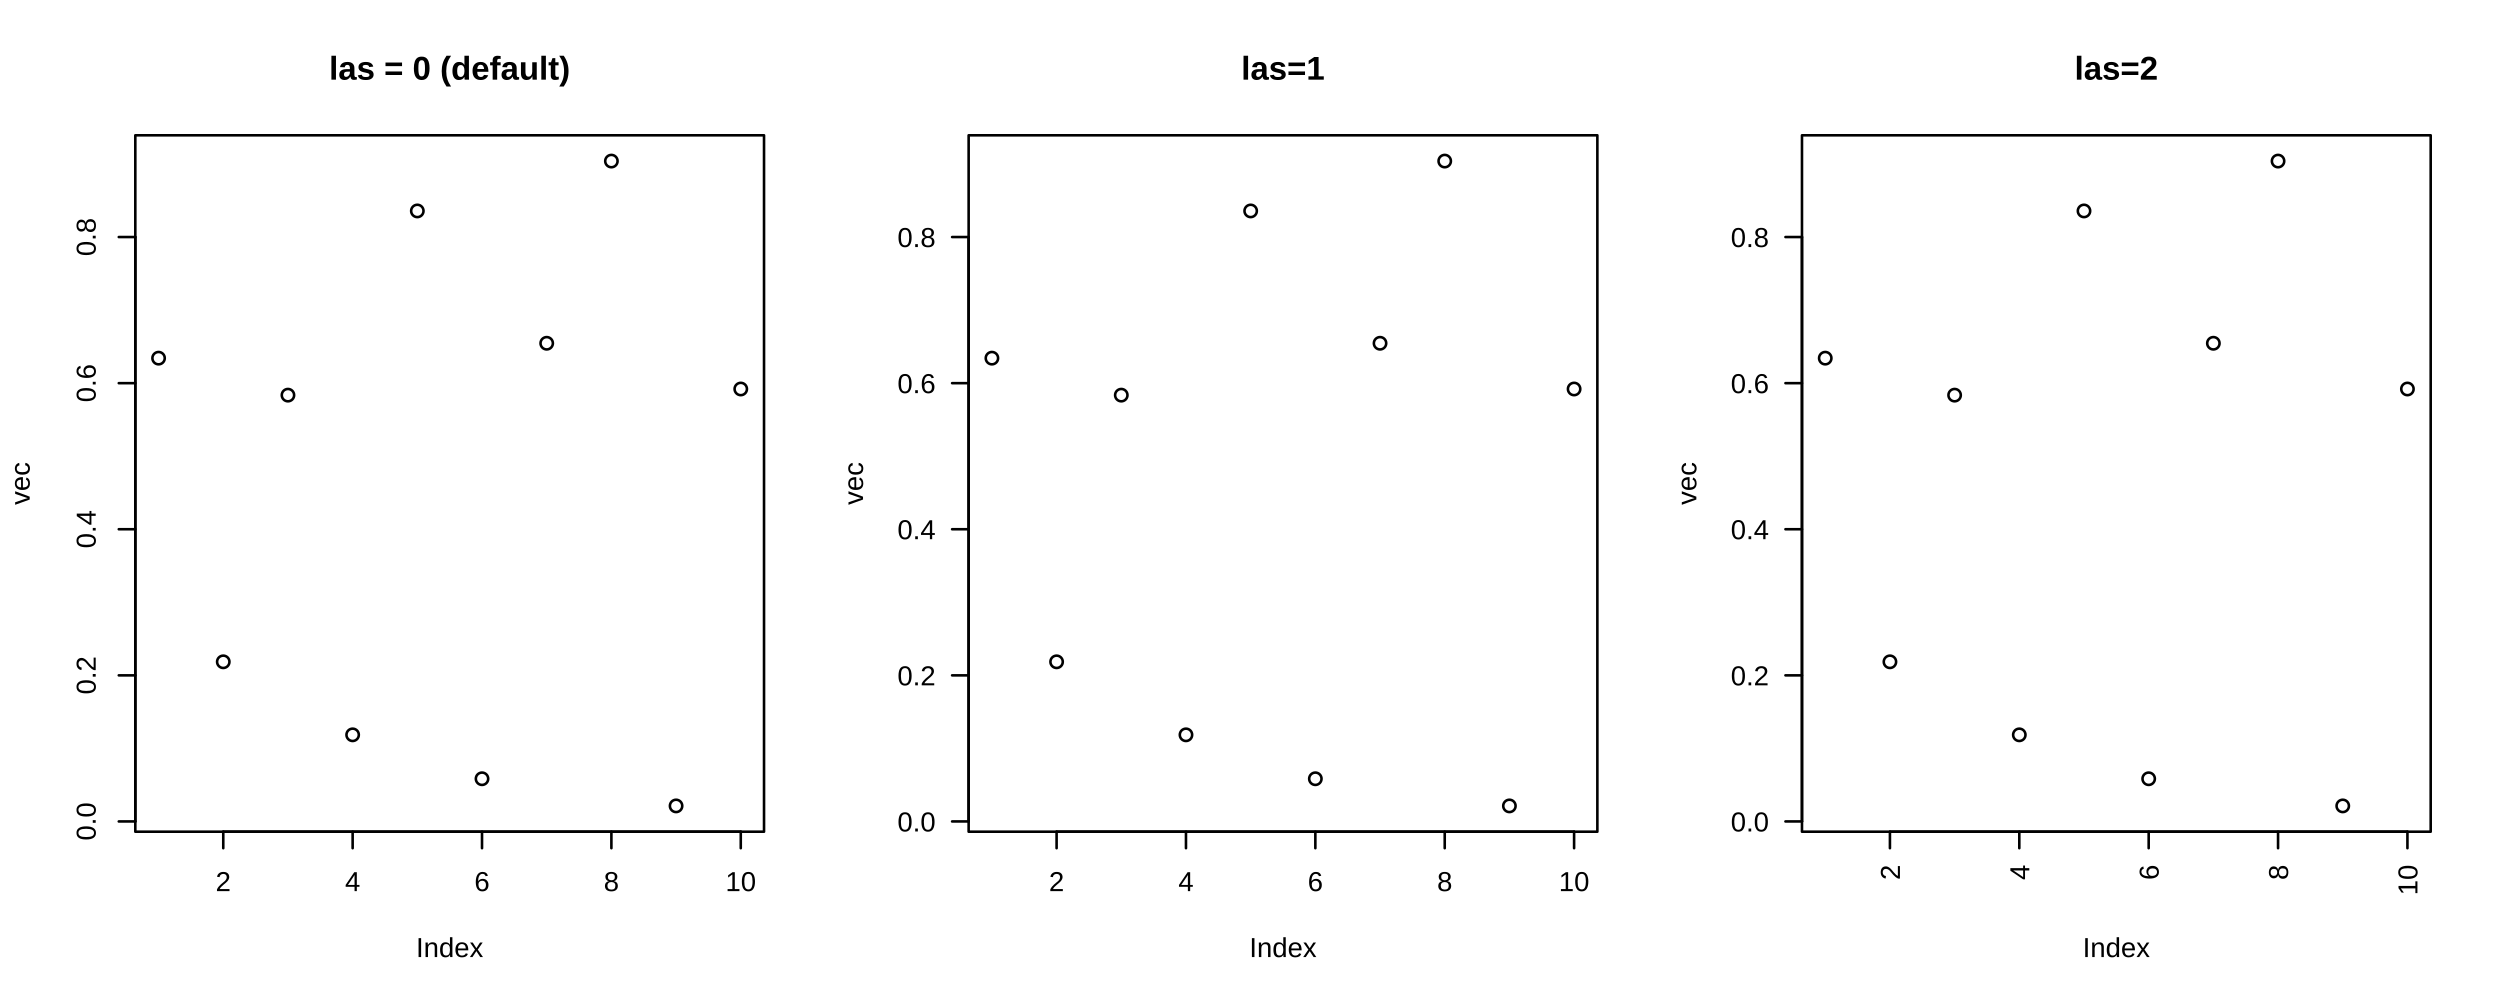
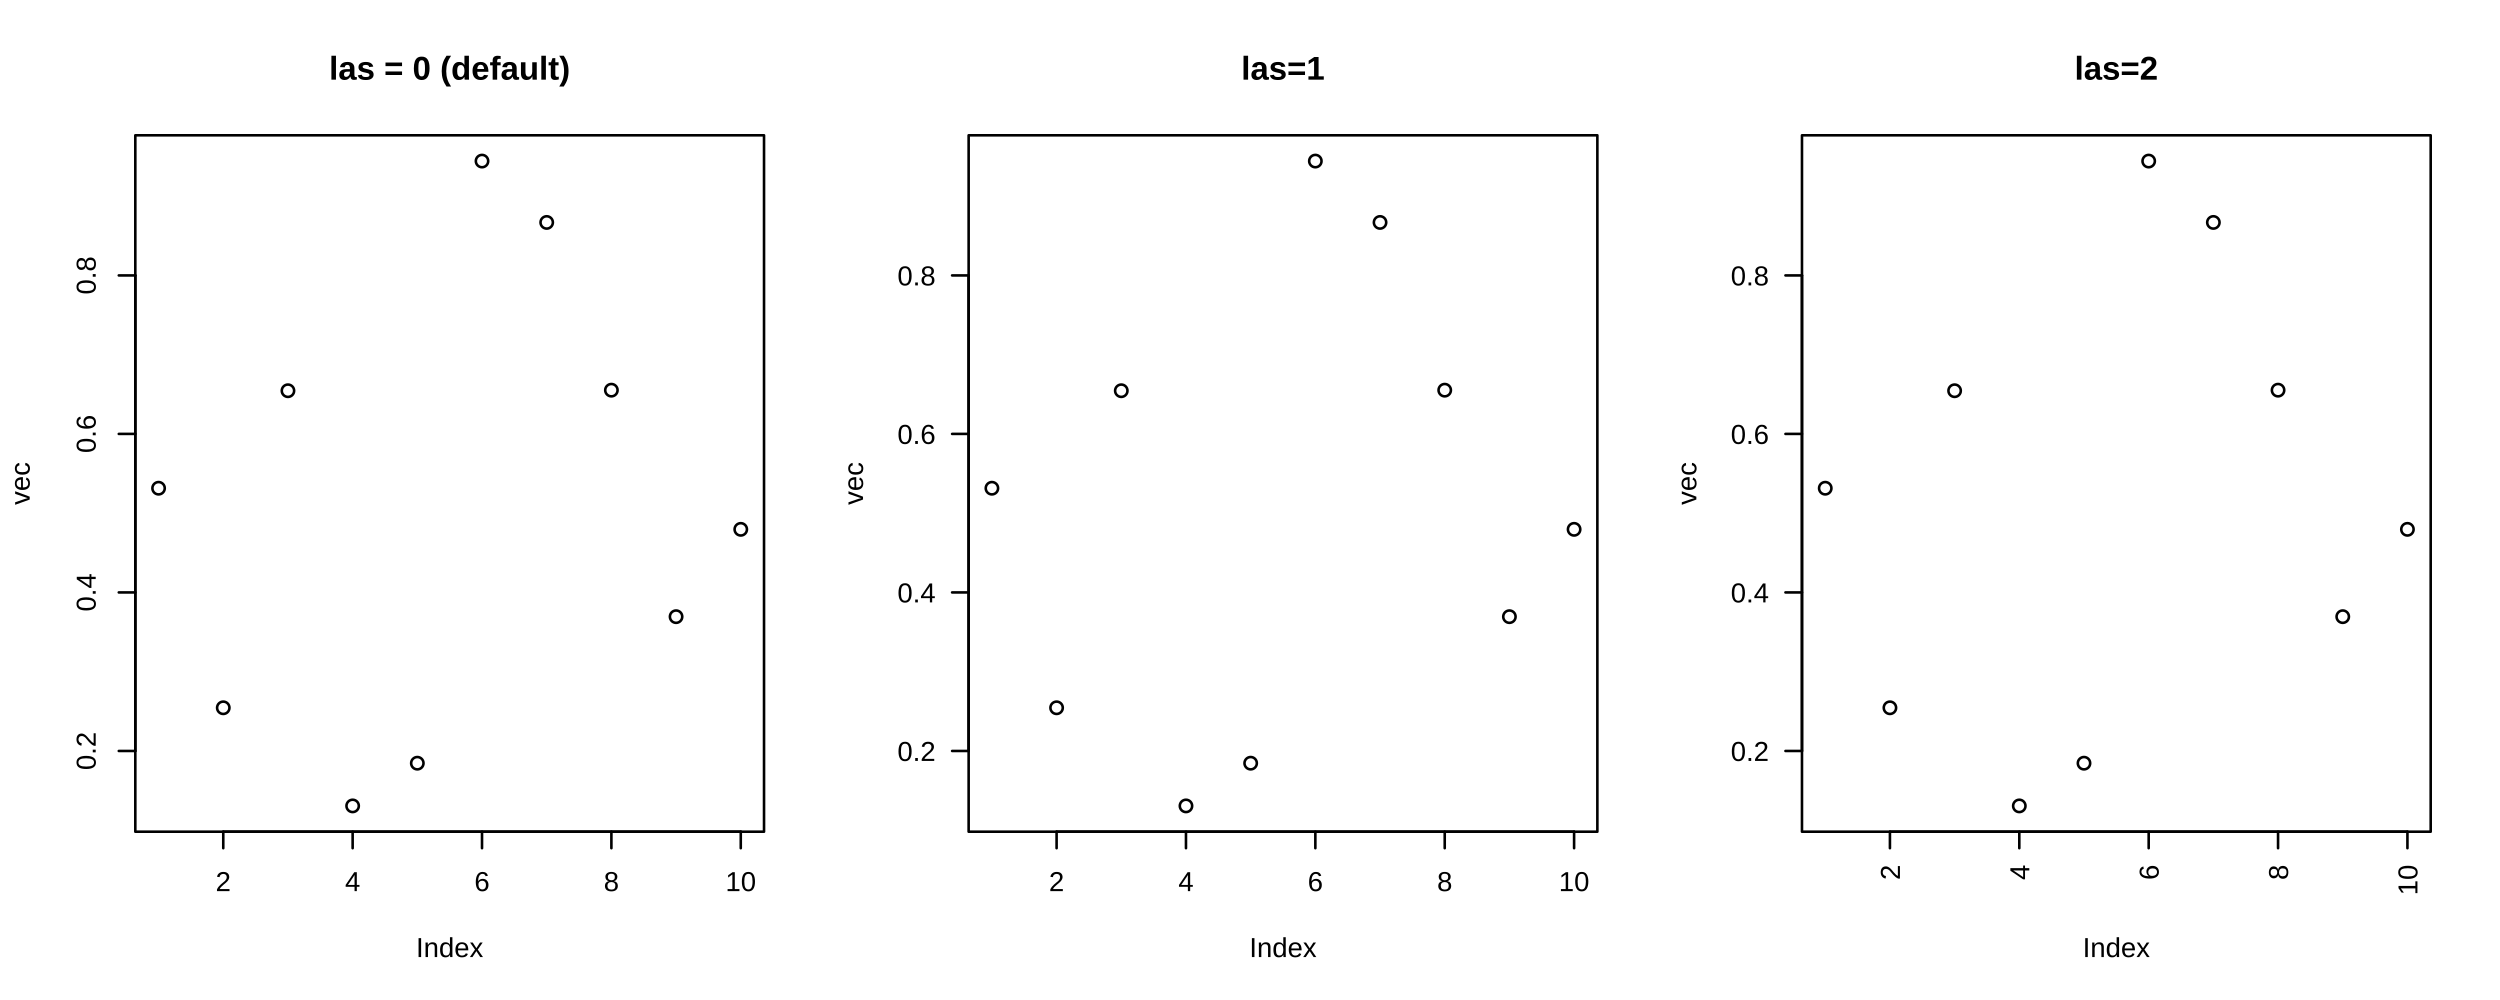
<svg xmlns="http://www.w3.org/2000/svg" class="svglite" width="720.00pt" height="288.00pt" viewBox="0 0 720.00 288.00">
  <defs>
    <style type="text/css">
    .svglite line, .svglite polyline, .svglite polygon, .svglite path, .svglite rect, .svglite circle {
      fill: none;
      stroke: #000000;
      stroke-linecap: round;
      stroke-linejoin: round;
      stroke-miterlimit: 10.00;
    }
    .svglite text {
      white-space: pre;
    }
  </style>
  </defs>
  <rect width="100%" height="100%" style="stroke: none; fill: #FFFFFF;" />
  <defs>
    <clipPath id="cpMC4wMHw3MjAuMDB8MC4wMHwyODguMDA=">
      <rect x="0.00" y="0.00" width="720.00" height="288.00" />
    </clipPath>
  </defs>
  <g clip-path="url(#cpMC4wMHw3MjAuMDB8MC4wMHwyODguMDA=)">
</g>
  <defs>
    <clipPath id="cpMzguOTd8MjIwLjA0fDM4Ljk3fDIzOS41Mw==">
      <rect x="38.97" y="38.97" width="181.08" height="200.56" />
    </clipPath>
  </defs>
  <g clip-path="url(#cpMzguOTd8MjIwLjA0fDM4Ljk3fDIzOS41Mw==)">
-     <circle cx="45.67" cy="103.15" r="1.78" style="stroke-width: 0.75;" />
-     <circle cx="64.30" cy="190.60" r="1.78" style="stroke-width: 0.75;" />
-     <circle cx="82.93" cy="113.80" r="1.78" style="stroke-width: 0.75;" />
-     <circle cx="101.56" cy="211.63" r="1.78" style="stroke-width: 0.75;" />
-     <circle cx="120.19" cy="60.75" r="1.78" style="stroke-width: 0.75;" />
-     <circle cx="138.82" cy="224.28" r="1.78" style="stroke-width: 0.75;" />
-     <circle cx="157.45" cy="98.86" r="1.78" style="stroke-width: 0.75;" />
-     <circle cx="176.08" cy="46.39" r="1.78" style="stroke-width: 0.75;" />
-     <circle cx="194.71" cy="232.10" r="1.78" style="stroke-width: 0.75;" />
-     <circle cx="213.34" cy="112.03" r="1.78" style="stroke-width: 0.75;" />
+     <circle cx="45.67" cy="140.61" r="1.78" style="stroke-width: 0.75;" />
+     <circle cx="64.30" cy="203.84" r="1.78" style="stroke-width: 0.75;" />
+     <circle cx="82.93" cy="112.53" r="1.78" style="stroke-width: 0.75;" />
+     <circle cx="101.56" cy="232.10" r="1.78" style="stroke-width: 0.75;" />
+     <circle cx="120.19" cy="219.80" r="1.78" style="stroke-width: 0.75;" />
+     <circle cx="138.82" cy="46.39" r="1.78" style="stroke-width: 0.75;" />
+     <circle cx="157.45" cy="64.06" r="1.78" style="stroke-width: 0.75;" />
+     <circle cx="176.08" cy="112.37" r="1.78" style="stroke-width: 0.75;" />
+     <circle cx="194.71" cy="177.60" r="1.78" style="stroke-width: 0.75;" />
+     <circle cx="213.34" cy="152.45" r="1.78" style="stroke-width: 0.75;" />
  </g>
  <g clip-path="url(#cpMC4wMHw3MjAuMDB8MC4wMHwyODguMDA=)">
    <line x1="64.30" y1="239.53" x2="213.34" y2="239.53" style="stroke-width: 0.75;" />
    <line x1="64.30" y1="239.53" x2="64.30" y2="244.28" style="stroke-width: 0.75;" />
    <line x1="101.56" y1="239.53" x2="101.56" y2="244.28" style="stroke-width: 0.75;" />
    <line x1="138.82" y1="239.53" x2="138.82" y2="244.28" style="stroke-width: 0.75;" />
    <line x1="176.08" y1="239.53" x2="176.08" y2="244.28" style="stroke-width: 0.75;" />
    <line x1="213.34" y1="239.53" x2="213.34" y2="244.28" style="stroke-width: 0.75;" />
    <text x="64.30" y="256.64" text-anchor="middle" style="font-size: 7.92px; font-family: &quot;Arimo&quot;;" textLength="5.03px" lengthAdjust="spacingAndGlyphs">2</text>
    <text x="101.56" y="256.64" text-anchor="middle" style="font-size: 7.92px; font-family: &quot;Arimo&quot;;" textLength="5.03px" lengthAdjust="spacingAndGlyphs">4</text>
    <text x="138.82" y="256.64" text-anchor="middle" style="font-size: 7.92px; font-family: &quot;Arimo&quot;;" textLength="5.03px" lengthAdjust="spacingAndGlyphs">6</text>
    <text x="176.08" y="256.64" text-anchor="middle" style="font-size: 7.92px; font-family: &quot;Arimo&quot;;" textLength="5.03px" lengthAdjust="spacingAndGlyphs">8</text>
    <text x="213.34" y="256.64" text-anchor="middle" style="font-size: 7.92px; font-family: &quot;Arimo&quot;;" textLength="10.07px" lengthAdjust="spacingAndGlyphs">10</text>
-     <line x1="38.97" y1="236.58" x2="38.97" y2="68.27" style="stroke-width: 0.75;" />
-     <line x1="38.97" y1="236.58" x2="34.21" y2="236.58" style="stroke-width: 0.75;" />
-     <line x1="38.97" y1="194.50" x2="34.21" y2="194.50" style="stroke-width: 0.75;" />
-     <line x1="38.97" y1="152.42" x2="34.21" y2="152.42" style="stroke-width: 0.75;" />
-     <line x1="38.97" y1="110.35" x2="34.21" y2="110.35" style="stroke-width: 0.75;" />
-     <line x1="38.97" y1="68.27" x2="34.21" y2="68.27" style="stroke-width: 0.75;" />
-     <text transform="translate(27.56,236.58) rotate(-90)" text-anchor="middle" style="font-size: 7.92px; font-family: &quot;Arimo&quot;;" textLength="12.58px" lengthAdjust="spacingAndGlyphs">0.0</text>
-     <text transform="translate(27.56,194.50) rotate(-90)" text-anchor="middle" style="font-size: 7.92px; font-family: &quot;Arimo&quot;;" textLength="12.58px" lengthAdjust="spacingAndGlyphs">0.2</text>
-     <text transform="translate(27.56,152.42) rotate(-90)" text-anchor="middle" style="font-size: 7.92px; font-family: &quot;Arimo&quot;;" textLength="12.58px" lengthAdjust="spacingAndGlyphs">0.4</text>
-     <text transform="translate(27.56,110.35) rotate(-90)" text-anchor="middle" style="font-size: 7.92px; font-family: &quot;Arimo&quot;;" textLength="12.58px" lengthAdjust="spacingAndGlyphs">0.6</text>
-     <text transform="translate(27.56,68.27) rotate(-90)" text-anchor="middle" style="font-size: 7.92px; font-family: &quot;Arimo&quot;;" textLength="12.58px" lengthAdjust="spacingAndGlyphs">0.8</text>
+     <line x1="38.97" y1="216.28" x2="38.97" y2="79.32" style="stroke-width: 0.75;" />
+     <line x1="38.97" y1="216.28" x2="34.21" y2="216.28" style="stroke-width: 0.75;" />
+     <line x1="38.97" y1="170.62" x2="34.21" y2="170.62" style="stroke-width: 0.75;" />
+     <line x1="38.97" y1="124.97" x2="34.21" y2="124.97" style="stroke-width: 0.75;" />
+     <line x1="38.97" y1="79.32" x2="34.21" y2="79.32" style="stroke-width: 0.75;" />
+     <text transform="translate(27.56,216.28) rotate(-90)" text-anchor="middle" style="font-size: 7.92px; font-family: &quot;Arimo&quot;;" textLength="12.58px" lengthAdjust="spacingAndGlyphs">0.2</text>
+     <text transform="translate(27.56,170.62) rotate(-90)" text-anchor="middle" style="font-size: 7.92px; font-family: &quot;Arimo&quot;;" textLength="12.58px" lengthAdjust="spacingAndGlyphs">0.4</text>
+     <text transform="translate(27.56,124.97) rotate(-90)" text-anchor="middle" style="font-size: 7.92px; font-family: &quot;Arimo&quot;;" textLength="12.58px" lengthAdjust="spacingAndGlyphs">0.6</text>
+     <text transform="translate(27.56,79.32) rotate(-90)" text-anchor="middle" style="font-size: 7.92px; font-family: &quot;Arimo&quot;;" textLength="12.58px" lengthAdjust="spacingAndGlyphs">0.8</text>
    <polygon points="38.97,239.53 220.04,239.53 220.04,38.97 38.97,38.97 " style="stroke-width: 0.75;" />
  </g>
  <defs>
    <clipPath id="cpMC4wMHwyNDAuMDB8MC4wMHwyODguMDA=">
      <rect x="0.00" y="0.00" width="240.00" height="288.00" />
    </clipPath>
  </defs>
  <g clip-path="url(#cpMC4wMHwyNDAuMDB8MC4wMHwyODguMDA=)">
    <text x="129.50" y="22.95" text-anchor="middle" style="font-size: 9.50px; font-weight: bold; font-family: &quot;Arimo&quot;;" textLength="86.82px" lengthAdjust="spacingAndGlyphs">las = 0 (default)</text>
    <text x="129.50" y="275.64" text-anchor="middle" style="font-size: 7.92px; font-family: &quot;Arimo&quot;;" textLength="21.77px" lengthAdjust="spacingAndGlyphs">Index</text>
    <text transform="translate(8.55,139.25) rotate(-90)" text-anchor="middle" style="font-size: 7.92px; font-family: &quot;Arimo&quot;;" textLength="13.90px" lengthAdjust="spacingAndGlyphs">vec</text>
  </g>
  <defs>
    <clipPath id="cpMjc4Ljk3fDQ2MC4wNHwzOC45N3wyMzkuNTM=">
      <rect x="278.97" y="38.97" width="181.08" height="200.56" />
    </clipPath>
  </defs>
  <g clip-path="url(#cpMjc4Ljk3fDQ2MC4wNHwzOC45N3wyMzkuNTM=)">
-     <circle cx="285.67" cy="103.15" r="1.78" style="stroke-width: 0.75;" />
-     <circle cx="304.30" cy="190.60" r="1.78" style="stroke-width: 0.75;" />
-     <circle cx="322.93" cy="113.80" r="1.78" style="stroke-width: 0.75;" />
-     <circle cx="341.56" cy="211.63" r="1.78" style="stroke-width: 0.75;" />
-     <circle cx="360.19" cy="60.75" r="1.78" style="stroke-width: 0.75;" />
-     <circle cx="378.82" cy="224.28" r="1.78" style="stroke-width: 0.75;" />
-     <circle cx="397.45" cy="98.86" r="1.78" style="stroke-width: 0.75;" />
-     <circle cx="416.08" cy="46.39" r="1.78" style="stroke-width: 0.75;" />
-     <circle cx="434.71" cy="232.10" r="1.78" style="stroke-width: 0.75;" />
-     <circle cx="453.34" cy="112.03" r="1.78" style="stroke-width: 0.75;" />
+     <circle cx="285.67" cy="140.61" r="1.78" style="stroke-width: 0.75;" />
+     <circle cx="304.30" cy="203.84" r="1.78" style="stroke-width: 0.75;" />
+     <circle cx="322.93" cy="112.53" r="1.78" style="stroke-width: 0.75;" />
+     <circle cx="341.56" cy="232.10" r="1.78" style="stroke-width: 0.75;" />
+     <circle cx="360.19" cy="219.80" r="1.78" style="stroke-width: 0.75;" />
+     <circle cx="378.82" cy="46.39" r="1.78" style="stroke-width: 0.75;" />
+     <circle cx="397.45" cy="64.06" r="1.78" style="stroke-width: 0.75;" />
+     <circle cx="416.08" cy="112.37" r="1.78" style="stroke-width: 0.75;" />
+     <circle cx="434.71" cy="177.60" r="1.78" style="stroke-width: 0.75;" />
+     <circle cx="453.34" cy="152.45" r="1.78" style="stroke-width: 0.75;" />
  </g>
  <g clip-path="url(#cpMC4wMHw3MjAuMDB8MC4wMHwyODguMDA=)">
    <line x1="304.30" y1="239.53" x2="453.34" y2="239.53" style="stroke-width: 0.75;" />
    <line x1="304.30" y1="239.53" x2="304.30" y2="244.28" style="stroke-width: 0.75;" />
    <line x1="341.56" y1="239.53" x2="341.56" y2="244.28" style="stroke-width: 0.75;" />
    <line x1="378.82" y1="239.53" x2="378.82" y2="244.28" style="stroke-width: 0.75;" />
    <line x1="416.08" y1="239.53" x2="416.08" y2="244.28" style="stroke-width: 0.75;" />
    <line x1="453.34" y1="239.53" x2="453.34" y2="244.28" style="stroke-width: 0.75;" />
    <text x="304.30" y="256.64" text-anchor="middle" style="font-size: 7.92px; font-family: &quot;Arimo&quot;;" textLength="5.03px" lengthAdjust="spacingAndGlyphs">2</text>
    <text x="341.56" y="256.64" text-anchor="middle" style="font-size: 7.92px; font-family: &quot;Arimo&quot;;" textLength="5.03px" lengthAdjust="spacingAndGlyphs">4</text>
    <text x="378.82" y="256.64" text-anchor="middle" style="font-size: 7.92px; font-family: &quot;Arimo&quot;;" textLength="5.03px" lengthAdjust="spacingAndGlyphs">6</text>
    <text x="416.08" y="256.64" text-anchor="middle" style="font-size: 7.92px; font-family: &quot;Arimo&quot;;" textLength="5.03px" lengthAdjust="spacingAndGlyphs">8</text>
    <text x="453.34" y="256.64" text-anchor="middle" style="font-size: 7.92px; font-family: &quot;Arimo&quot;;" textLength="10.07px" lengthAdjust="spacingAndGlyphs">10</text>
-     <line x1="278.97" y1="236.58" x2="278.97" y2="68.27" style="stroke-width: 0.75;" />
-     <line x1="278.97" y1="236.58" x2="274.21" y2="236.58" style="stroke-width: 0.75;" />
-     <line x1="278.97" y1="194.50" x2="274.21" y2="194.50" style="stroke-width: 0.75;" />
-     <line x1="278.97" y1="152.42" x2="274.21" y2="152.42" style="stroke-width: 0.75;" />
-     <line x1="278.97" y1="110.35" x2="274.21" y2="110.35" style="stroke-width: 0.75;" />
-     <line x1="278.97" y1="68.27" x2="274.21" y2="68.27" style="stroke-width: 0.75;" />
-     <text x="269.46" y="239.46" text-anchor="end" style="font-size: 7.92px; font-family: &quot;Arimo&quot;;" textLength="12.58px" lengthAdjust="spacingAndGlyphs">0.0</text>
-     <text x="269.46" y="197.38" text-anchor="end" style="font-size: 7.92px; font-family: &quot;Arimo&quot;;" textLength="12.58px" lengthAdjust="spacingAndGlyphs">0.2</text>
-     <text x="269.46" y="155.30" text-anchor="end" style="font-size: 7.92px; font-family: &quot;Arimo&quot;;" textLength="12.58px" lengthAdjust="spacingAndGlyphs">0.4</text>
-     <text x="269.46" y="113.23" text-anchor="end" style="font-size: 7.92px; font-family: &quot;Arimo&quot;;" textLength="12.58px" lengthAdjust="spacingAndGlyphs">0.6</text>
-     <text x="269.46" y="71.15" text-anchor="end" style="font-size: 7.92px; font-family: &quot;Arimo&quot;;" textLength="12.58px" lengthAdjust="spacingAndGlyphs">0.8</text>
+     <line x1="278.97" y1="216.28" x2="278.97" y2="79.32" style="stroke-width: 0.75;" />
+     <line x1="278.97" y1="216.28" x2="274.21" y2="216.28" style="stroke-width: 0.75;" />
+     <line x1="278.97" y1="170.62" x2="274.21" y2="170.62" style="stroke-width: 0.75;" />
+     <line x1="278.97" y1="124.97" x2="274.21" y2="124.97" style="stroke-width: 0.75;" />
+     <line x1="278.97" y1="79.32" x2="274.21" y2="79.32" style="stroke-width: 0.75;" />
+     <text x="269.46" y="219.16" text-anchor="end" style="font-size: 7.92px; font-family: &quot;Arimo&quot;;" textLength="12.58px" lengthAdjust="spacingAndGlyphs">0.2</text>
+     <text x="269.46" y="173.50" text-anchor="end" style="font-size: 7.92px; font-family: &quot;Arimo&quot;;" textLength="12.58px" lengthAdjust="spacingAndGlyphs">0.4</text>
+     <text x="269.46" y="127.85" text-anchor="end" style="font-size: 7.92px; font-family: &quot;Arimo&quot;;" textLength="12.58px" lengthAdjust="spacingAndGlyphs">0.6</text>
+     <text x="269.46" y="82.20" text-anchor="end" style="font-size: 7.92px; font-family: &quot;Arimo&quot;;" textLength="12.58px" lengthAdjust="spacingAndGlyphs">0.8</text>
    <polygon points="278.97,239.53 460.04,239.53 460.04,38.97 278.97,38.97 " style="stroke-width: 0.75;" />
  </g>
  <defs>
    <clipPath id="cpMjQwLjAwfDQ4MC4wMHwwLjAwfDI4OC4wMA==">
      <rect x="240.00" y="0.00" width="240.00" height="288.00" />
    </clipPath>
  </defs>
  <g clip-path="url(#cpMjQwLjAwfDQ4MC4wMHwwLjAwfDI4OC4wMA==)">
    <text x="369.50" y="22.95" text-anchor="middle" style="font-size: 9.50px; font-weight: bold; font-family: &quot;Arimo&quot;;" textLength="29.88px" lengthAdjust="spacingAndGlyphs">las=1</text>
    <text x="369.50" y="275.64" text-anchor="middle" style="font-size: 7.92px; font-family: &quot;Arimo&quot;;" textLength="21.77px" lengthAdjust="spacingAndGlyphs">Index</text>
    <text transform="translate(248.55,139.25) rotate(-90)" text-anchor="middle" style="font-size: 7.92px; font-family: &quot;Arimo&quot;;" textLength="13.90px" lengthAdjust="spacingAndGlyphs">vec</text>
  </g>
  <defs>
    <clipPath id="cpNTE4Ljk3fDcwMC4wNHwzOC45N3wyMzkuNTM=">
      <rect x="518.97" y="38.97" width="181.08" height="200.56" />
    </clipPath>
  </defs>
  <g clip-path="url(#cpNTE4Ljk3fDcwMC4wNHwzOC45N3wyMzkuNTM=)">
-     <circle cx="525.67" cy="103.15" r="1.78" style="stroke-width: 0.75;" />
-     <circle cx="544.30" cy="190.60" r="1.78" style="stroke-width: 0.75;" />
-     <circle cx="562.93" cy="113.80" r="1.78" style="stroke-width: 0.75;" />
-     <circle cx="581.56" cy="211.63" r="1.78" style="stroke-width: 0.75;" />
-     <circle cx="600.19" cy="60.75" r="1.78" style="stroke-width: 0.75;" />
-     <circle cx="618.82" cy="224.28" r="1.78" style="stroke-width: 0.75;" />
-     <circle cx="637.45" cy="98.86" r="1.78" style="stroke-width: 0.75;" />
-     <circle cx="656.08" cy="46.39" r="1.78" style="stroke-width: 0.75;" />
-     <circle cx="674.71" cy="232.10" r="1.78" style="stroke-width: 0.75;" />
-     <circle cx="693.34" cy="112.03" r="1.78" style="stroke-width: 0.75;" />
+     <circle cx="525.67" cy="140.61" r="1.78" style="stroke-width: 0.75;" />
+     <circle cx="544.30" cy="203.84" r="1.78" style="stroke-width: 0.75;" />
+     <circle cx="562.93" cy="112.53" r="1.78" style="stroke-width: 0.75;" />
+     <circle cx="581.56" cy="232.10" r="1.78" style="stroke-width: 0.75;" />
+     <circle cx="600.19" cy="219.80" r="1.78" style="stroke-width: 0.75;" />
+     <circle cx="618.82" cy="46.39" r="1.78" style="stroke-width: 0.75;" />
+     <circle cx="637.45" cy="64.06" r="1.78" style="stroke-width: 0.75;" />
+     <circle cx="656.08" cy="112.37" r="1.78" style="stroke-width: 0.75;" />
+     <circle cx="674.71" cy="177.60" r="1.78" style="stroke-width: 0.75;" />
+     <circle cx="693.34" cy="152.45" r="1.78" style="stroke-width: 0.75;" />
  </g>
  <g clip-path="url(#cpMC4wMHw3MjAuMDB8MC4wMHwyODguMDA=)">
    <line x1="544.30" y1="239.53" x2="693.34" y2="239.53" style="stroke-width: 0.75;" />
    <line x1="544.30" y1="239.53" x2="544.30" y2="244.28" style="stroke-width: 0.75;" />
    <line x1="581.56" y1="239.53" x2="581.56" y2="244.28" style="stroke-width: 0.75;" />
    <line x1="618.82" y1="239.53" x2="618.82" y2="244.28" style="stroke-width: 0.75;" />
    <line x1="656.08" y1="239.53" x2="656.08" y2="244.28" style="stroke-width: 0.75;" />
    <line x1="693.34" y1="239.53" x2="693.34" y2="244.28" style="stroke-width: 0.75;" />
    <text transform="translate(547.18,249.03) rotate(-90)" text-anchor="end" style="font-size: 7.92px; font-family: &quot;Arimo&quot;;" textLength="5.03px" lengthAdjust="spacingAndGlyphs">2</text>
    <text transform="translate(584.44,249.03) rotate(-90)" text-anchor="end" style="font-size: 7.92px; font-family: &quot;Arimo&quot;;" textLength="5.03px" lengthAdjust="spacingAndGlyphs">4</text>
    <text transform="translate(621.70,249.03) rotate(-90)" text-anchor="end" style="font-size: 7.92px; font-family: &quot;Arimo&quot;;" textLength="5.03px" lengthAdjust="spacingAndGlyphs">6</text>
    <text transform="translate(658.96,249.03) rotate(-90)" text-anchor="end" style="font-size: 7.92px; font-family: &quot;Arimo&quot;;" textLength="5.03px" lengthAdjust="spacingAndGlyphs">8</text>
    <text transform="translate(696.22,249.03) rotate(-90)" text-anchor="end" style="font-size: 7.92px; font-family: &quot;Arimo&quot;;" textLength="10.07px" lengthAdjust="spacingAndGlyphs">10</text>
-     <line x1="518.97" y1="236.58" x2="518.97" y2="68.27" style="stroke-width: 0.75;" />
-     <line x1="518.97" y1="236.58" x2="514.21" y2="236.58" style="stroke-width: 0.75;" />
-     <line x1="518.97" y1="194.50" x2="514.21" y2="194.50" style="stroke-width: 0.75;" />
-     <line x1="518.97" y1="152.42" x2="514.21" y2="152.42" style="stroke-width: 0.75;" />
-     <line x1="518.97" y1="110.35" x2="514.21" y2="110.35" style="stroke-width: 0.75;" />
-     <line x1="518.97" y1="68.27" x2="514.21" y2="68.27" style="stroke-width: 0.75;" />
-     <text x="509.46" y="239.46" text-anchor="end" style="font-size: 7.92px; font-family: &quot;Arimo&quot;;" textLength="12.58px" lengthAdjust="spacingAndGlyphs">0.0</text>
-     <text x="509.46" y="197.38" text-anchor="end" style="font-size: 7.92px; font-family: &quot;Arimo&quot;;" textLength="12.58px" lengthAdjust="spacingAndGlyphs">0.2</text>
-     <text x="509.46" y="155.30" text-anchor="end" style="font-size: 7.92px; font-family: &quot;Arimo&quot;;" textLength="12.58px" lengthAdjust="spacingAndGlyphs">0.4</text>
-     <text x="509.46" y="113.23" text-anchor="end" style="font-size: 7.92px; font-family: &quot;Arimo&quot;;" textLength="12.58px" lengthAdjust="spacingAndGlyphs">0.6</text>
-     <text x="509.46" y="71.15" text-anchor="end" style="font-size: 7.92px; font-family: &quot;Arimo&quot;;" textLength="12.58px" lengthAdjust="spacingAndGlyphs">0.8</text>
+     <line x1="518.97" y1="216.28" x2="518.97" y2="79.32" style="stroke-width: 0.75;" />
+     <line x1="518.97" y1="216.28" x2="514.21" y2="216.28" style="stroke-width: 0.75;" />
+     <line x1="518.97" y1="170.62" x2="514.21" y2="170.62" style="stroke-width: 0.75;" />
+     <line x1="518.97" y1="124.97" x2="514.21" y2="124.97" style="stroke-width: 0.75;" />
+     <line x1="518.97" y1="79.32" x2="514.21" y2="79.32" style="stroke-width: 0.75;" />
+     <text x="509.46" y="219.16" text-anchor="end" style="font-size: 7.92px; font-family: &quot;Arimo&quot;;" textLength="12.58px" lengthAdjust="spacingAndGlyphs">0.2</text>
+     <text x="509.46" y="173.50" text-anchor="end" style="font-size: 7.92px; font-family: &quot;Arimo&quot;;" textLength="12.58px" lengthAdjust="spacingAndGlyphs">0.4</text>
+     <text x="509.46" y="127.85" text-anchor="end" style="font-size: 7.92px; font-family: &quot;Arimo&quot;;" textLength="12.58px" lengthAdjust="spacingAndGlyphs">0.6</text>
+     <text x="509.46" y="82.20" text-anchor="end" style="font-size: 7.92px; font-family: &quot;Arimo&quot;;" textLength="12.58px" lengthAdjust="spacingAndGlyphs">0.8</text>
    <polygon points="518.97,239.53 700.04,239.53 700.04,38.97 518.97,38.97 " style="stroke-width: 0.75;" />
  </g>
  <defs>
    <clipPath id="cpNDgwLjAwfDcyMC4wMHwwLjAwfDI4OC4wMA==">
      <rect x="480.00" y="0.00" width="240.00" height="288.00" />
    </clipPath>
  </defs>
  <g clip-path="url(#cpNDgwLjAwfDcyMC4wMHwwLjAwfDI4OC4wMA==)">
    <text x="609.50" y="22.95" text-anchor="middle" style="font-size: 9.50px; font-weight: bold; font-family: &quot;Arimo&quot;;" textLength="29.88px" lengthAdjust="spacingAndGlyphs">las=2</text>
    <text x="609.50" y="275.64" text-anchor="middle" style="font-size: 7.92px; font-family: &quot;Arimo&quot;;" textLength="21.77px" lengthAdjust="spacingAndGlyphs">Index</text>
    <text transform="translate(488.55,139.25) rotate(-90)" text-anchor="middle" style="font-size: 7.92px; font-family: &quot;Arimo&quot;;" textLength="13.90px" lengthAdjust="spacingAndGlyphs">vec</text>
  </g>
</svg>
